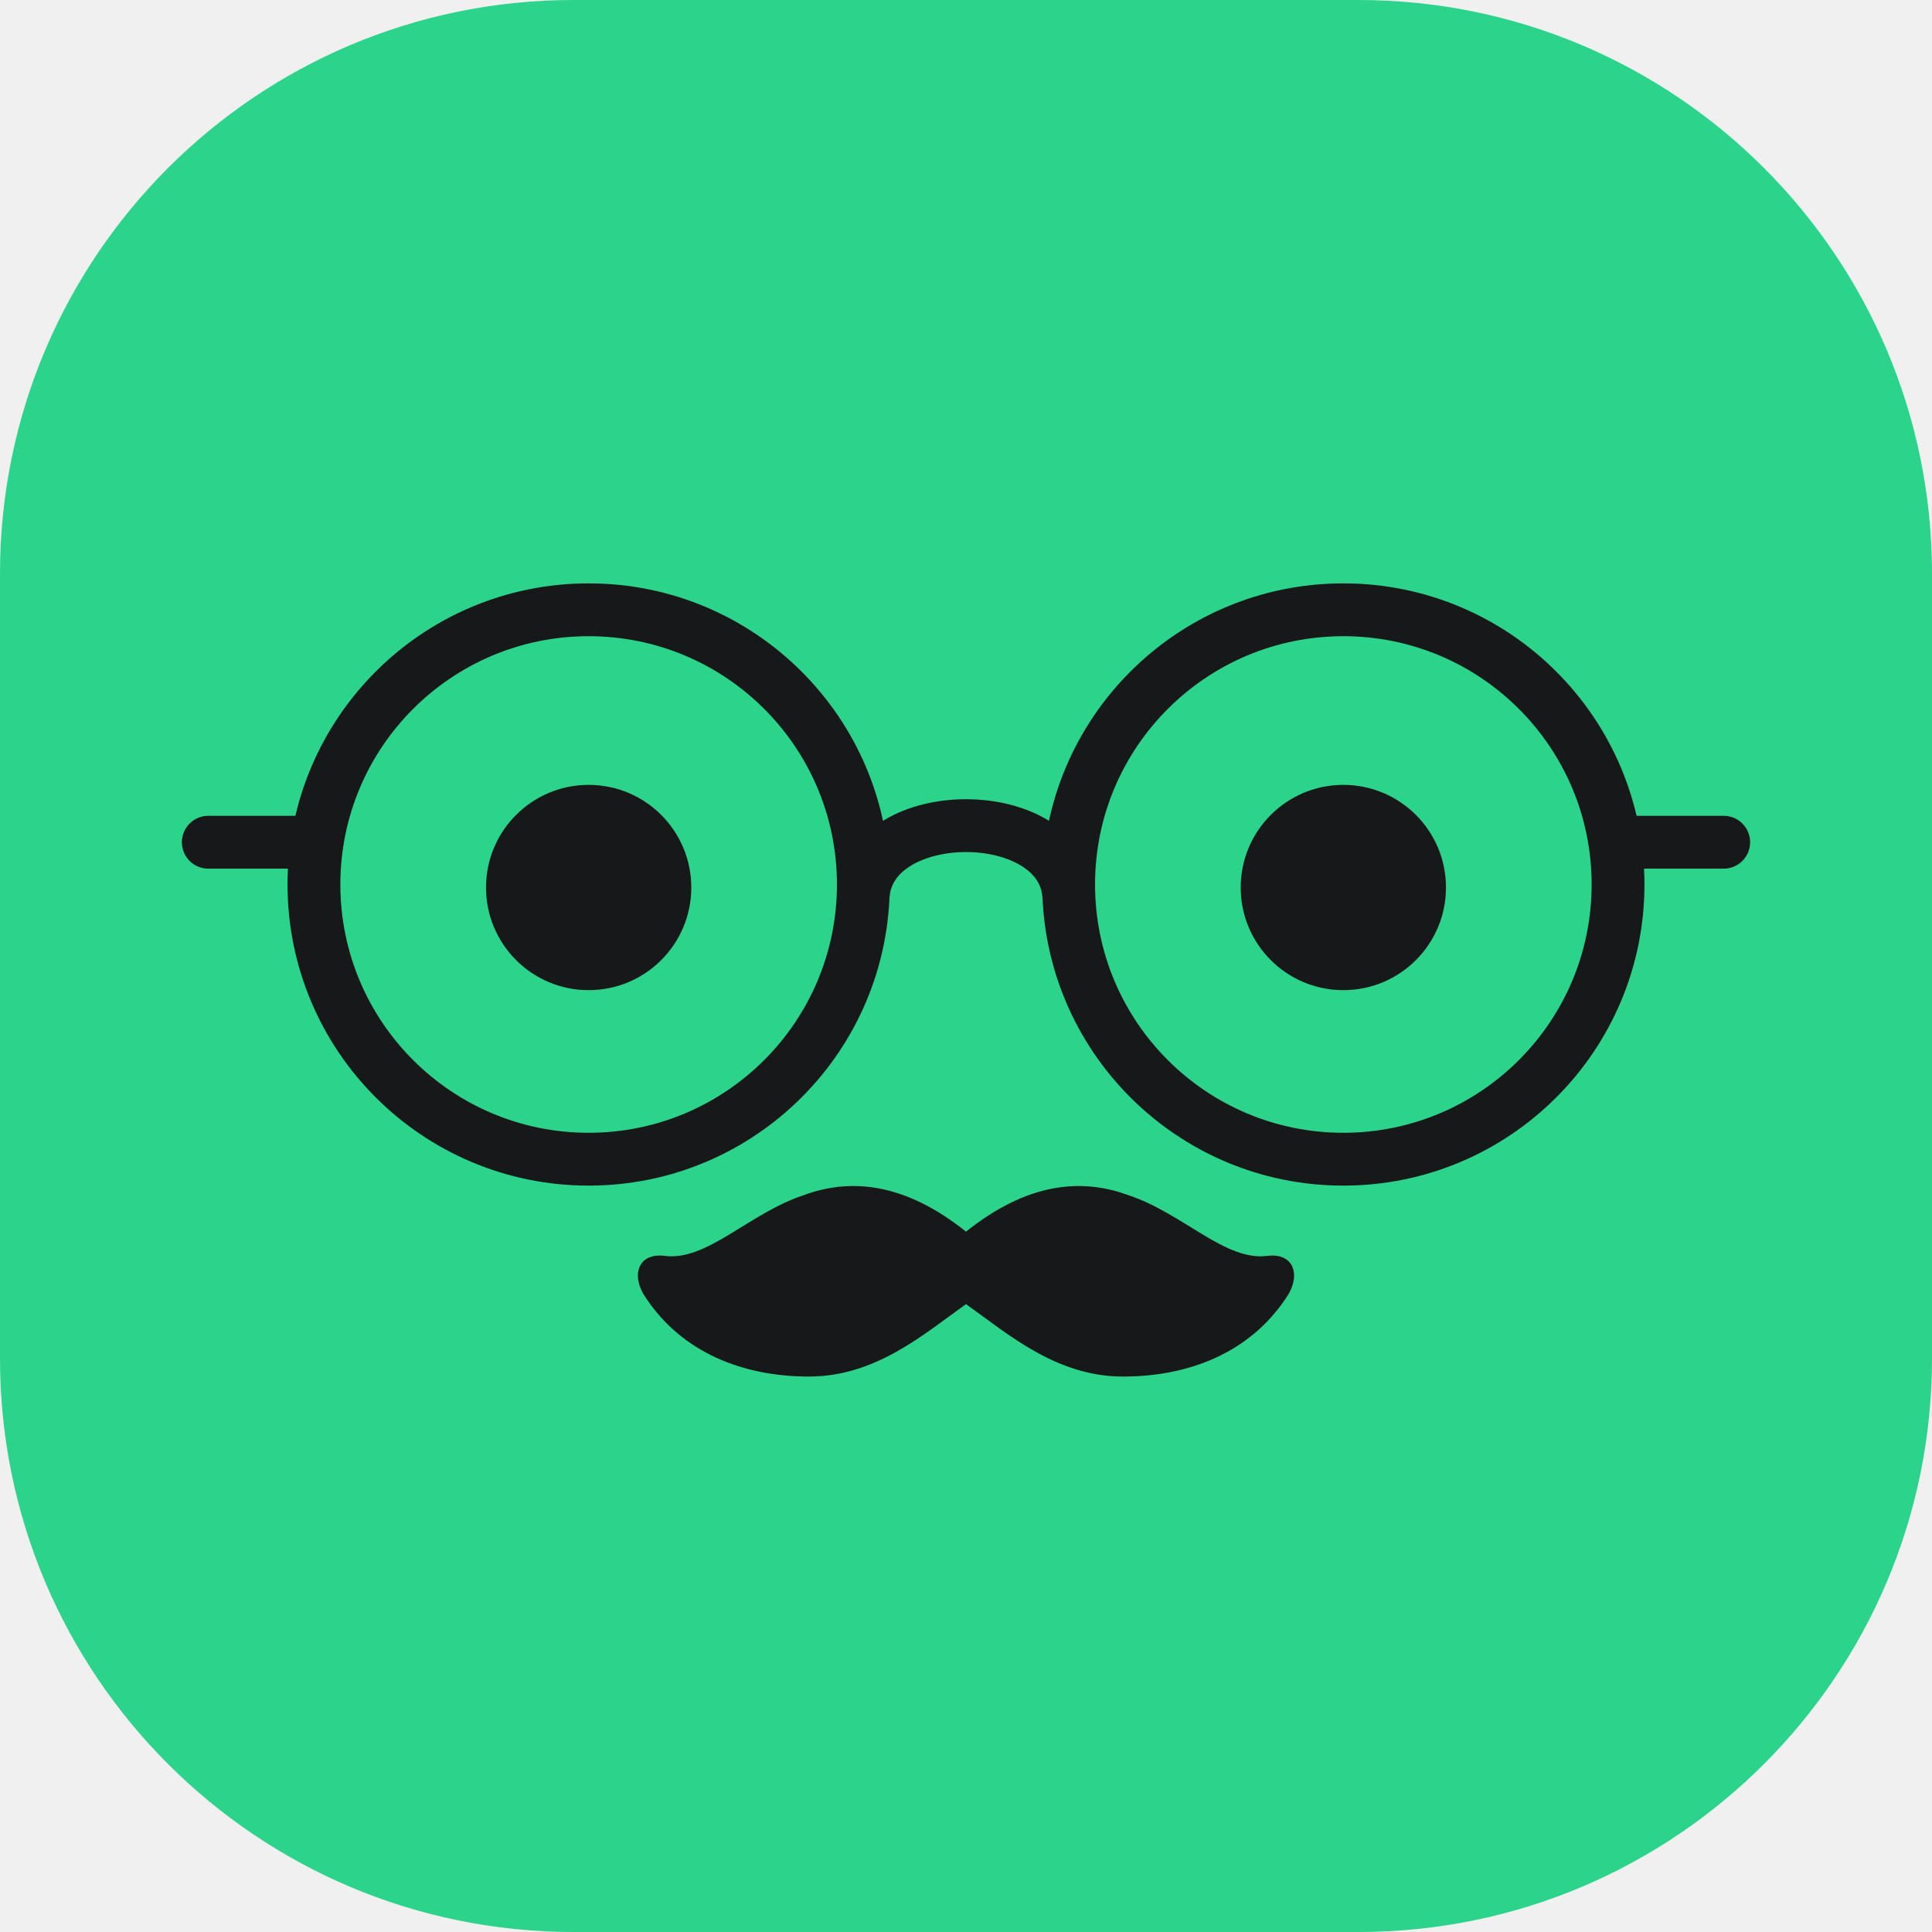
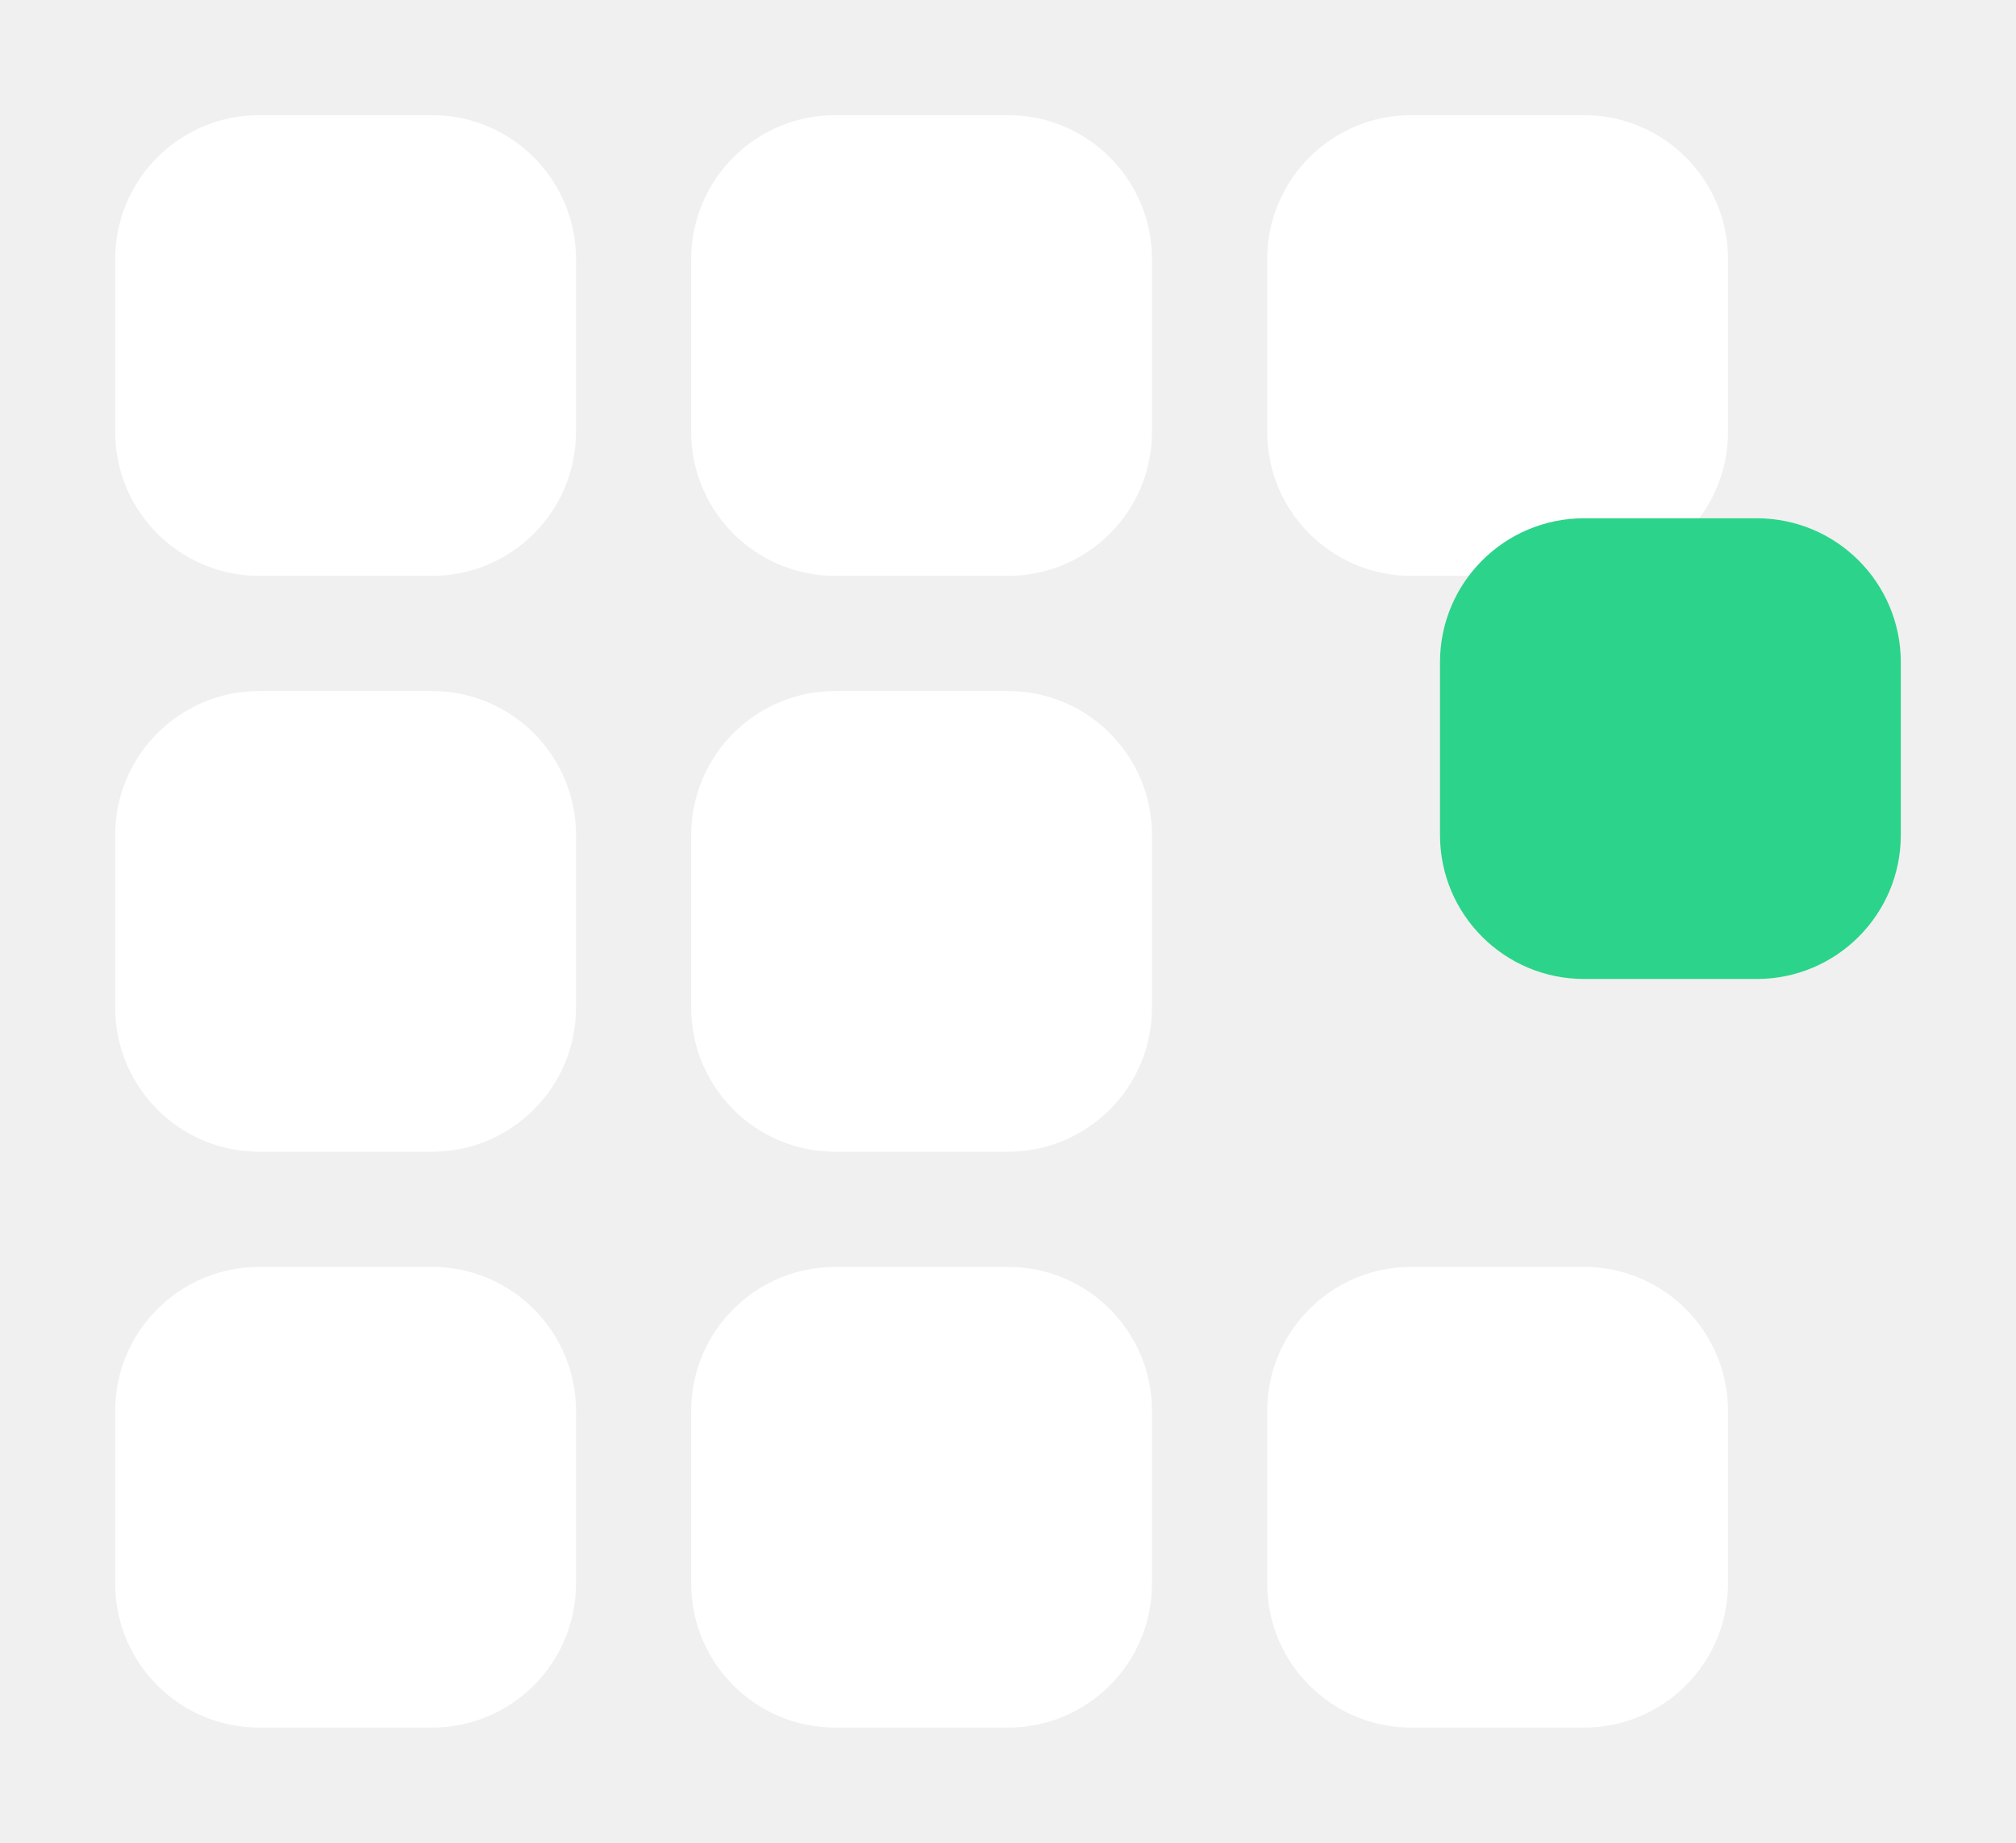
- <svg xmlns="http://www.w3.org/2000/svg" viewBox="0 0 64 64" width="512" height="512">
-   <rect width="64" height="64" rx="19" fill="#2BD48A" />
-   <g fill="none" stroke="#17181A" stroke-width="1.75" stroke-linecap="round">
-     <circle cx="19.5" cy="29.3" r="9.1" />
-     <circle cx="44.5" cy="29.3" r="9.1" />
-     <path d="M6.9 27.9 H10.5 M53.5 27.9 H57.1" />
-     <path d="M28.6 29.6 C28.9 26.6 35.1 26.6 35.4 29.6" />
-   </g>
-   <g fill="#17181A">
-     <circle cx="19.5" cy="29.4" r="3.4" />
-     <circle cx="44.5" cy="29.4" r="3.4" />
-   </g>
-   <path fill="#17181A" d="M32 40.8 C30 39.2 28.2 39 26.6 39.6 C24.8 40.2 23.4 41.8 22 41.6 C21.1 41.5 20.9 42.3 21.4 43 C22.6 44.8 24.6 45.6 26.8 45.6 C29 45.6 30.6 44.2 32 43.2 C33.4 44.2 35 45.6 37.2 45.6 C39.4 45.6 41.4 44.8 42.6 43 C43.1 42.3 42.9 41.5 42 41.6 C40.6 41.8 39.2 40.2 37.4 39.6 C35.8 39 34 39.2 32 40.8 Z" />
+ <svg xmlns="http://www.w3.org/2000/svg" viewBox="0 0 70 64" width="70" height="64">
+   <rect x="4" y="4" width="16" height="16" rx="5" fill="#FFFFFF" />
+   <rect x="24" y="4" width="16" height="16" rx="5" fill="#FFFFFF" />
+   <rect x="44" y="4" width="16" height="16" rx="5" fill="#FFFFFF" />
+   <rect x="4" y="24" width="16" height="16" rx="5" fill="#FFFFFF" />
+   <rect x="24" y="24" width="16" height="16" rx="5" fill="#FFFFFF" />
+   <rect x="50" y="18" width="16" height="16" rx="5" fill="#2BD48A" />
+   <rect x="4" y="44" width="16" height="16" rx="5" fill="#FFFFFF" />
+   <rect x="24" y="44" width="16" height="16" rx="5" fill="#FFFFFF" />
+   <rect x="44" y="44" width="16" height="16" rx="5" fill="#FFFFFF" />
</svg>
